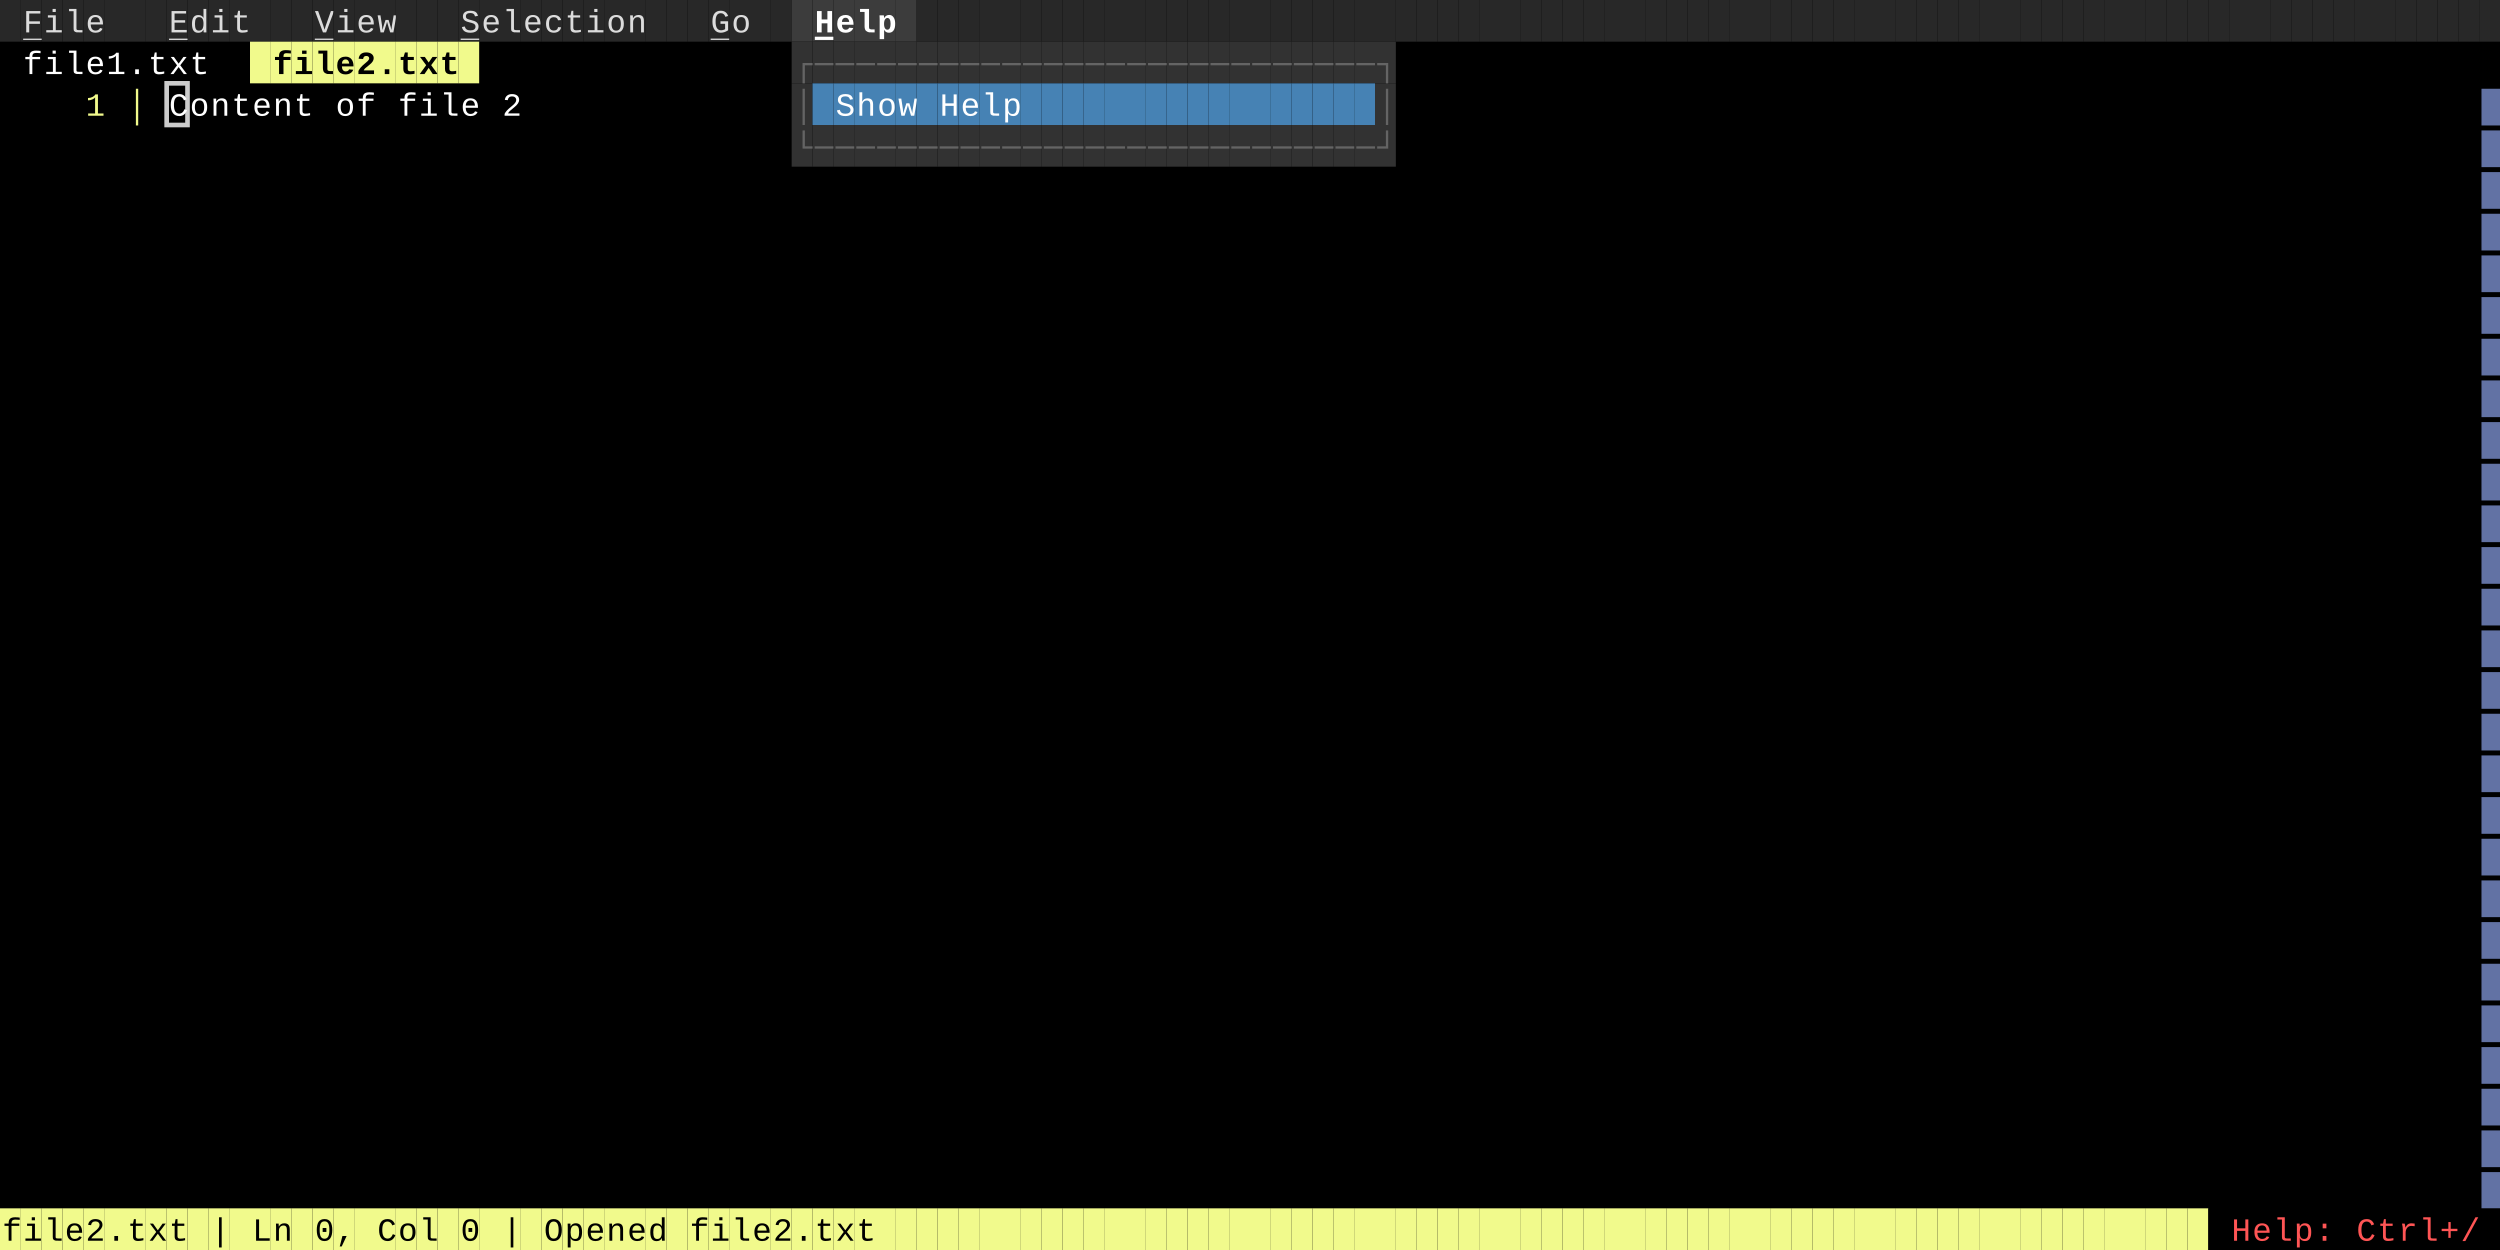
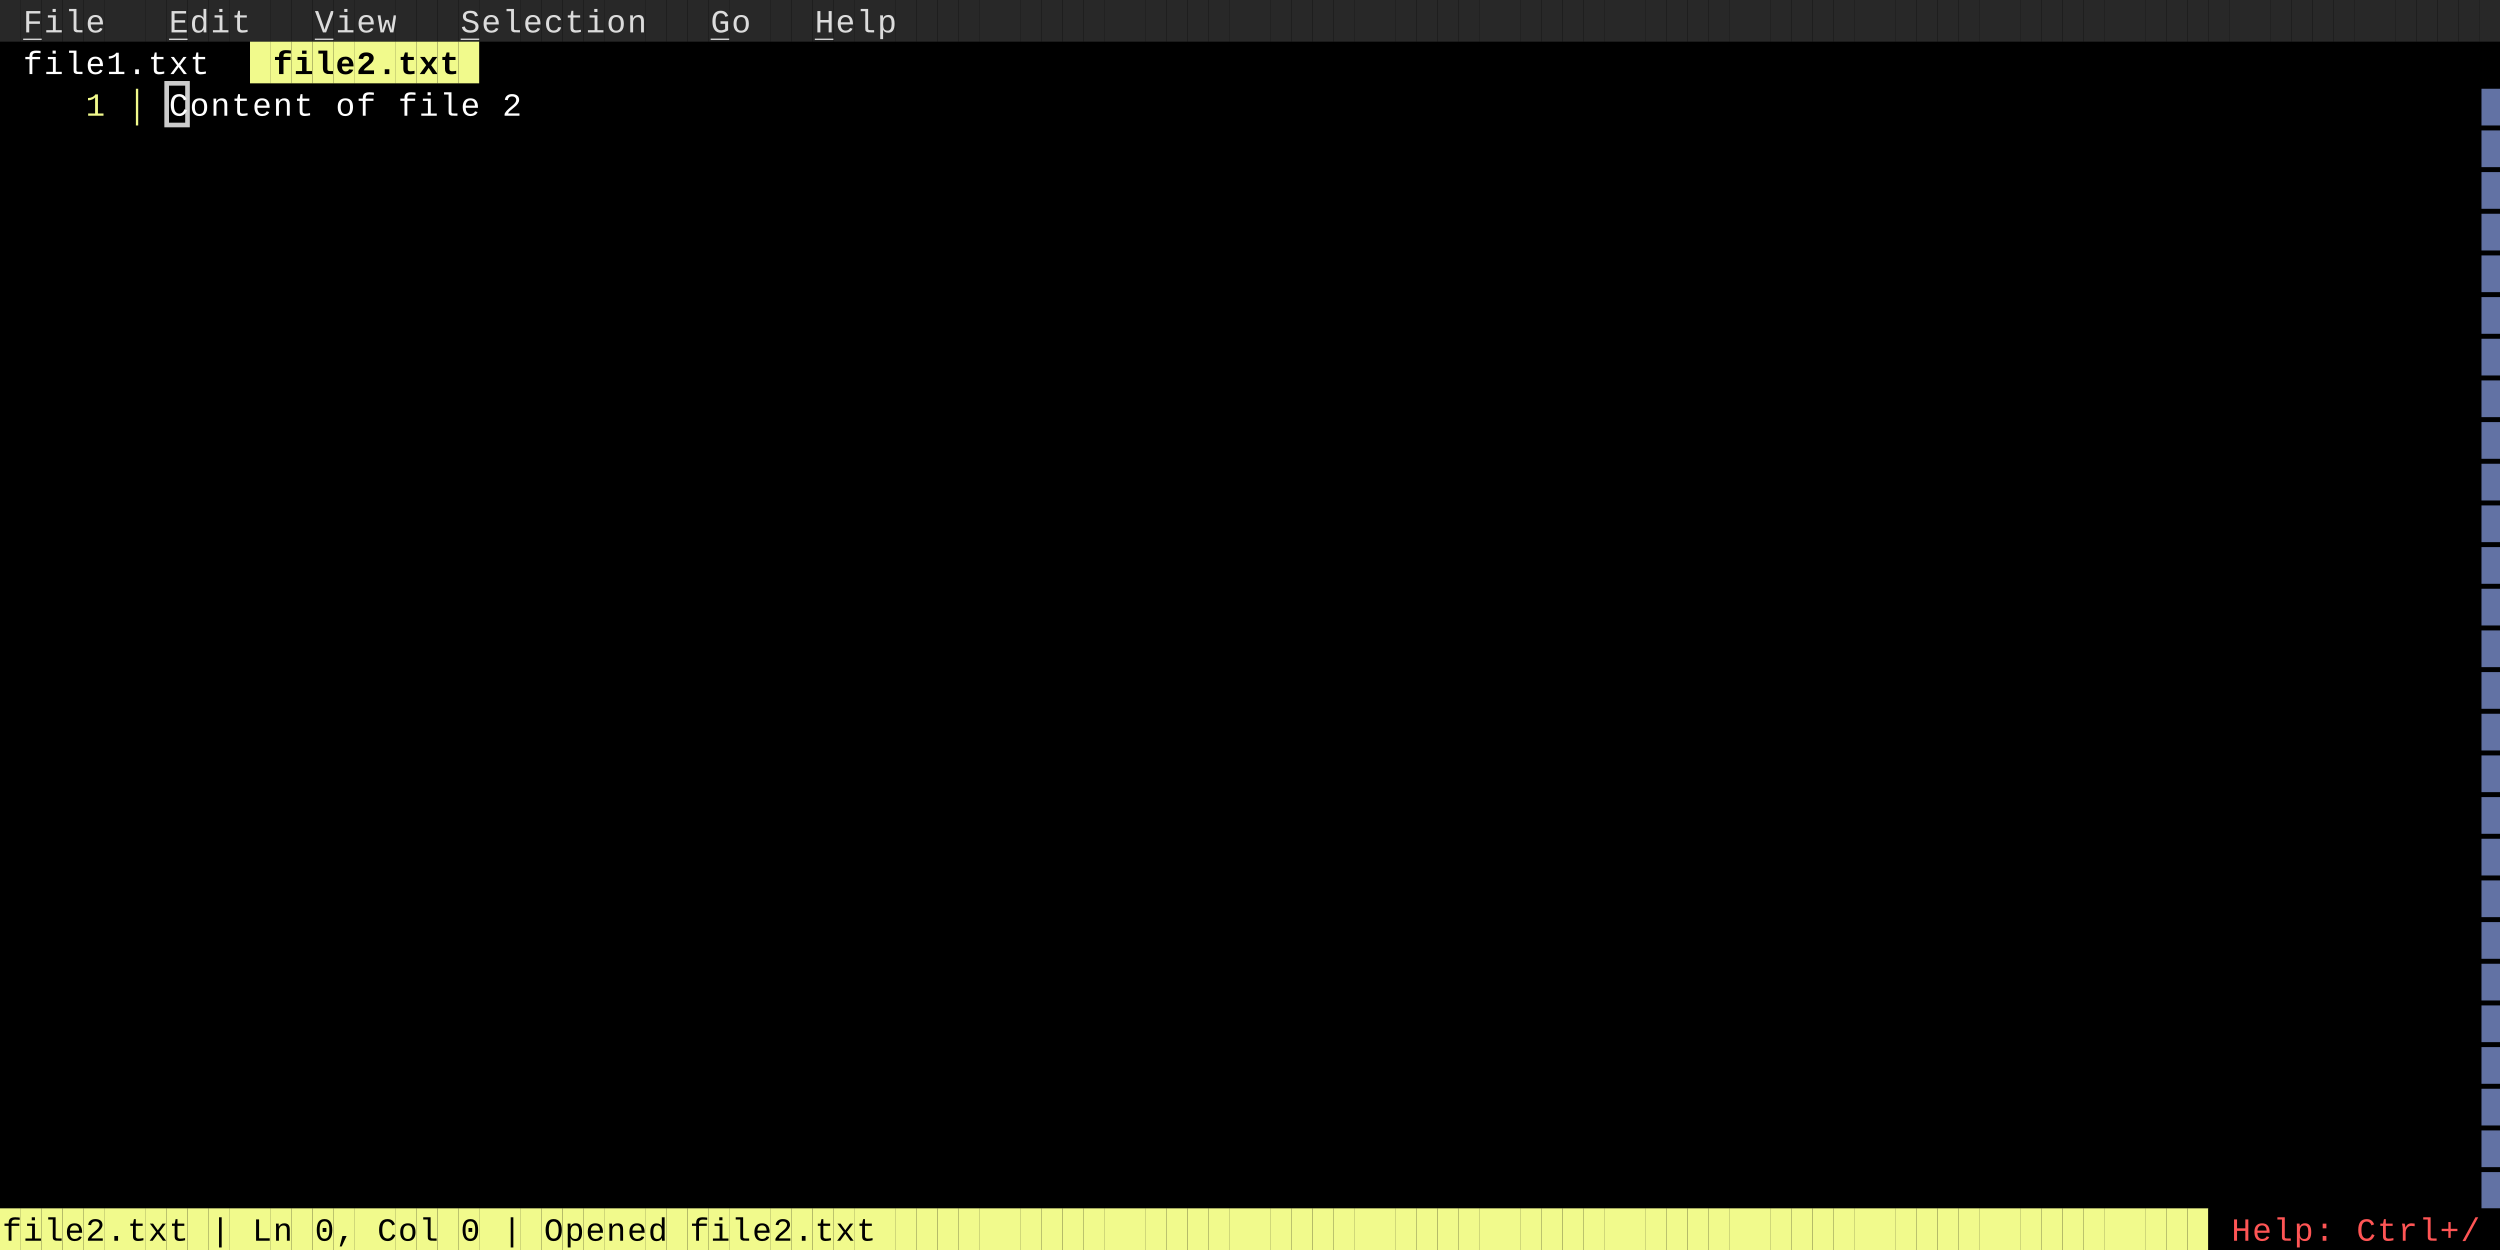
<svg xmlns="http://www.w3.org/2000/svg" width="1080" height="540" viewBox="0 0 1080 540">
  <style>
    .terminal { font-family: 'Courier New', 'Consolas', monospace; font-size: 14px; white-space: pre; }
</style>
  <rect width="100%" height="100%" fill="#000000" />
  <rect x="0" y="0" width="9" height="18" fill="#282828" />
  <rect x="9" y="0" width="9" height="18" fill="#282828" />
  <text x="10" y="14" fill="#dcdcdc" class="terminal" style="text-decoration:underline;">F</text>
  <rect x="18" y="0" width="9" height="18" fill="#282828" />
  <text x="19" y="14" fill="#dcdcdc" class="terminal" style="">i</text>
  <rect x="27" y="0" width="9" height="18" fill="#282828" />
  <text x="28" y="14" fill="#dcdcdc" class="terminal" style="">l</text>
  <rect x="36" y="0" width="9" height="18" fill="#282828" />
  <text x="37" y="14" fill="#dcdcdc" class="terminal" style="">e</text>
  <rect x="45" y="0" width="9" height="18" fill="#282828" />
  <rect x="54" y="0" width="9" height="18" fill="#282828" />
  <rect x="63" y="0" width="9" height="18" fill="#282828" />
  <rect x="72" y="0" width="9" height="18" fill="#282828" />
  <text x="73" y="14" fill="#dcdcdc" class="terminal" style="text-decoration:underline;">E</text>
  <rect x="81" y="0" width="9" height="18" fill="#282828" />
  <text x="82" y="14" fill="#dcdcdc" class="terminal" style="">d</text>
  <rect x="90" y="0" width="9" height="18" fill="#282828" />
  <text x="91" y="14" fill="#dcdcdc" class="terminal" style="">i</text>
  <rect x="99" y="0" width="9" height="18" fill="#282828" />
  <text x="100" y="14" fill="#dcdcdc" class="terminal" style="">t</text>
  <rect x="108" y="0" width="9" height="18" fill="#282828" />
  <rect x="117" y="0" width="9" height="18" fill="#282828" />
  <rect x="126" y="0" width="9" height="18" fill="#282828" />
  <rect x="135" y="0" width="9" height="18" fill="#282828" />
  <text x="136" y="14" fill="#dcdcdc" class="terminal" style="text-decoration:underline;">V</text>
  <rect x="144" y="0" width="9" height="18" fill="#282828" />
  <text x="145" y="14" fill="#dcdcdc" class="terminal" style="">i</text>
  <rect x="153" y="0" width="9" height="18" fill="#282828" />
  <text x="154" y="14" fill="#dcdcdc" class="terminal" style="">e</text>
  <rect x="162" y="0" width="9" height="18" fill="#282828" />
  <text x="163" y="14" fill="#dcdcdc" class="terminal" style="">w</text>
  <rect x="171" y="0" width="9" height="18" fill="#282828" />
  <rect x="180" y="0" width="9" height="18" fill="#282828" />
  <rect x="189" y="0" width="9" height="18" fill="#282828" />
  <rect x="198" y="0" width="9" height="18" fill="#282828" />
  <text x="199" y="14" fill="#dcdcdc" class="terminal" style="text-decoration:underline;">S</text>
  <rect x="207" y="0" width="9" height="18" fill="#282828" />
  <text x="208" y="14" fill="#dcdcdc" class="terminal" style="">e</text>
  <rect x="216" y="0" width="9" height="18" fill="#282828" />
  <text x="217" y="14" fill="#dcdcdc" class="terminal" style="">l</text>
  <rect x="225" y="0" width="9" height="18" fill="#282828" />
  <text x="226" y="14" fill="#dcdcdc" class="terminal" style="">e</text>
  <rect x="234" y="0" width="9" height="18" fill="#282828" />
  <text x="235" y="14" fill="#dcdcdc" class="terminal" style="">c</text>
  <rect x="243" y="0" width="9" height="18" fill="#282828" />
  <text x="244" y="14" fill="#dcdcdc" class="terminal" style="">t</text>
  <rect x="252" y="0" width="9" height="18" fill="#282828" />
  <text x="253" y="14" fill="#dcdcdc" class="terminal" style="">i</text>
  <rect x="261" y="0" width="9" height="18" fill="#282828" />
  <text x="262" y="14" fill="#dcdcdc" class="terminal" style="">o</text>
  <rect x="270" y="0" width="9" height="18" fill="#282828" />
  <text x="271" y="14" fill="#dcdcdc" class="terminal" style="">n</text>
  <rect x="279" y="0" width="9" height="18" fill="#282828" />
  <rect x="288" y="0" width="9" height="18" fill="#282828" />
  <rect x="297" y="0" width="9" height="18" fill="#282828" />
  <rect x="306" y="0" width="9" height="18" fill="#282828" />
  <text x="307" y="14" fill="#dcdcdc" class="terminal" style="text-decoration:underline;">G</text>
  <rect x="315" y="0" width="9" height="18" fill="#282828" />
  <text x="316" y="14" fill="#dcdcdc" class="terminal" style="">o</text>
  <rect x="324" y="0" width="9" height="18" fill="#282828" />
  <rect x="333" y="0" width="9" height="18" fill="#282828" />
-   <rect x="342" y="0" width="9" height="18" fill="#3c3c3c" />
-   <rect x="351" y="0" width="9" height="18" fill="#3c3c3c" />
-   <text x="352" y="14" fill="#ffffff" class="terminal" style="font-weight:bold;text-decoration:underline;">H</text>
-   <rect x="360" y="0" width="9" height="18" fill="#3c3c3c" />
-   <text x="361" y="14" fill="#ffffff" class="terminal" style="font-weight:bold;">e</text>
-   <rect x="369" y="0" width="9" height="18" fill="#3c3c3c" />
-   <text x="370" y="14" fill="#ffffff" class="terminal" style="font-weight:bold;">l</text>
-   <rect x="378" y="0" width="9" height="18" fill="#3c3c3c" />
-   <text x="379" y="14" fill="#ffffff" class="terminal" style="font-weight:bold;">p</text>
-   <rect x="387" y="0" width="9" height="18" fill="#3c3c3c" />
+   <rect x="342" y="0" width="9" height="18" fill="#282828" />
+   <rect x="351" y="0" width="9" height="18" fill="#282828" />
+   <text x="352" y="14" fill="#dcdcdc" class="terminal" style="text-decoration:underline;">H</text>
+   <rect x="360" y="0" width="9" height="18" fill="#282828" />
+   <text x="361" y="14" fill="#dcdcdc" class="terminal" style="">e</text>
+   <rect x="369" y="0" width="9" height="18" fill="#282828" />
+   <text x="370" y="14" fill="#dcdcdc" class="terminal" style="">l</text>
+   <rect x="378" y="0" width="9" height="18" fill="#282828" />
+   <text x="379" y="14" fill="#dcdcdc" class="terminal" style="">p</text>
+   <rect x="387" y="0" width="9" height="18" fill="#282828" />
  <rect x="396" y="0" width="9" height="18" fill="#282828" />
  <rect x="405" y="0" width="9" height="18" fill="#282828" />
  <rect x="414" y="0" width="9" height="18" fill="#282828" />
  <rect x="423" y="0" width="9" height="18" fill="#282828" />
  <rect x="432" y="0" width="9" height="18" fill="#282828" />
  <rect x="441" y="0" width="9" height="18" fill="#282828" />
  <rect x="450" y="0" width="9" height="18" fill="#282828" />
  <rect x="459" y="0" width="9" height="18" fill="#282828" />
  <rect x="468" y="0" width="9" height="18" fill="#282828" />
  <rect x="477" y="0" width="9" height="18" fill="#282828" />
  <rect x="486" y="0" width="9" height="18" fill="#282828" />
  <rect x="495" y="0" width="9" height="18" fill="#282828" />
  <rect x="504" y="0" width="9" height="18" fill="#282828" />
  <rect x="513" y="0" width="9" height="18" fill="#282828" />
  <rect x="522" y="0" width="9" height="18" fill="#282828" />
  <rect x="531" y="0" width="9" height="18" fill="#282828" />
  <rect x="540" y="0" width="9" height="18" fill="#282828" />
  <rect x="549" y="0" width="9" height="18" fill="#282828" />
  <rect x="558" y="0" width="9" height="18" fill="#282828" />
  <rect x="567" y="0" width="9" height="18" fill="#282828" />
  <rect x="576" y="0" width="9" height="18" fill="#282828" />
  <rect x="585" y="0" width="9" height="18" fill="#282828" />
  <rect x="594" y="0" width="9" height="18" fill="#282828" />
  <rect x="603" y="0" width="9" height="18" fill="#282828" />
  <rect x="612" y="0" width="9" height="18" fill="#282828" />
  <rect x="621" y="0" width="9" height="18" fill="#282828" />
  <rect x="630" y="0" width="9" height="18" fill="#282828" />
  <rect x="639" y="0" width="9" height="18" fill="#282828" />
  <rect x="648" y="0" width="9" height="18" fill="#282828" />
  <rect x="657" y="0" width="9" height="18" fill="#282828" />
  <rect x="666" y="0" width="9" height="18" fill="#282828" />
  <rect x="675" y="0" width="9" height="18" fill="#282828" />
  <rect x="684" y="0" width="9" height="18" fill="#282828" />
  <rect x="693" y="0" width="9" height="18" fill="#282828" />
  <rect x="702" y="0" width="9" height="18" fill="#282828" />
  <rect x="711" y="0" width="9" height="18" fill="#282828" />
  <rect x="720" y="0" width="9" height="18" fill="#282828" />
  <rect x="729" y="0" width="9" height="18" fill="#282828" />
  <rect x="738" y="0" width="9" height="18" fill="#282828" />
  <rect x="747" y="0" width="9" height="18" fill="#282828" />
  <rect x="756" y="0" width="9" height="18" fill="#282828" />
  <rect x="765" y="0" width="9" height="18" fill="#282828" />
  <rect x="774" y="0" width="9" height="18" fill="#282828" />
  <rect x="783" y="0" width="9" height="18" fill="#282828" />
  <rect x="792" y="0" width="9" height="18" fill="#282828" />
  <rect x="801" y="0" width="9" height="18" fill="#282828" />
  <rect x="810" y="0" width="9" height="18" fill="#282828" />
  <rect x="819" y="0" width="9" height="18" fill="#282828" />
  <rect x="828" y="0" width="9" height="18" fill="#282828" />
  <rect x="837" y="0" width="9" height="18" fill="#282828" />
  <rect x="846" y="0" width="9" height="18" fill="#282828" />
  <rect x="855" y="0" width="9" height="18" fill="#282828" />
  <rect x="864" y="0" width="9" height="18" fill="#282828" />
  <rect x="873" y="0" width="9" height="18" fill="#282828" />
  <rect x="882" y="0" width="9" height="18" fill="#282828" />
  <rect x="891" y="0" width="9" height="18" fill="#282828" />
  <rect x="900" y="0" width="9" height="18" fill="#282828" />
  <rect x="909" y="0" width="9" height="18" fill="#282828" />
  <rect x="918" y="0" width="9" height="18" fill="#282828" />
  <rect x="927" y="0" width="9" height="18" fill="#282828" />
  <rect x="936" y="0" width="9" height="18" fill="#282828" />
  <rect x="945" y="0" width="9" height="18" fill="#282828" />
  <rect x="954" y="0" width="9" height="18" fill="#282828" />
  <rect x="963" y="0" width="9" height="18" fill="#282828" />
  <rect x="972" y="0" width="9" height="18" fill="#282828" />
  <rect x="981" y="0" width="9" height="18" fill="#282828" />
  <rect x="990" y="0" width="9" height="18" fill="#282828" />
  <rect x="999" y="0" width="9" height="18" fill="#282828" />
  <rect x="1008" y="0" width="9" height="18" fill="#282828" />
  <rect x="1017" y="0" width="9" height="18" fill="#282828" />
  <rect x="1026" y="0" width="9" height="18" fill="#282828" />
  <rect x="1035" y="0" width="9" height="18" fill="#282828" />
  <rect x="1044" y="0" width="9" height="18" fill="#282828" />
  <rect x="1053" y="0" width="9" height="18" fill="#282828" />
  <rect x="1062" y="0" width="9" height="18" fill="#282828" />
  <rect x="1071" y="0" width="9" height="18" fill="#282828" />
  <text x="10" y="32" fill="#ffffff" class="terminal" style="">f</text>
  <text x="19" y="32" fill="#ffffff" class="terminal" style="">i</text>
  <text x="28" y="32" fill="#ffffff" class="terminal" style="">l</text>
  <text x="37" y="32" fill="#ffffff" class="terminal" style="">e</text>
  <text x="46" y="32" fill="#ffffff" class="terminal" style="">1</text>
  <text x="55" y="32" fill="#ffffff" class="terminal" style="">.</text>
  <text x="64" y="32" fill="#ffffff" class="terminal" style="">t</text>
  <text x="73" y="32" fill="#ffffff" class="terminal" style="">x</text>
  <text x="82" y="32" fill="#ffffff" class="terminal" style="">t</text>
  <rect x="108" y="18" width="9" height="18" fill="#f1fa8c" />
  <rect x="117" y="18" width="9" height="18" fill="#f1fa8c" />
  <text x="118" y="32" fill="#000000" class="terminal" style="font-weight:bold;">f</text>
  <rect x="126" y="18" width="9" height="18" fill="#f1fa8c" />
  <text x="127" y="32" fill="#000000" class="terminal" style="font-weight:bold;">i</text>
  <rect x="135" y="18" width="9" height="18" fill="#f1fa8c" />
  <text x="136" y="32" fill="#000000" class="terminal" style="font-weight:bold;">l</text>
  <rect x="144" y="18" width="9" height="18" fill="#f1fa8c" />
  <text x="145" y="32" fill="#000000" class="terminal" style="font-weight:bold;">e</text>
  <rect x="153" y="18" width="9" height="18" fill="#f1fa8c" />
  <text x="154" y="32" fill="#000000" class="terminal" style="font-weight:bold;">2</text>
  <rect x="162" y="18" width="9" height="18" fill="#f1fa8c" />
  <text x="163" y="32" fill="#000000" class="terminal" style="font-weight:bold;">.</text>
  <rect x="171" y="18" width="9" height="18" fill="#f1fa8c" />
  <text x="172" y="32" fill="#000000" class="terminal" style="font-weight:bold;">t</text>
  <rect x="180" y="18" width="9" height="18" fill="#f1fa8c" />
  <text x="181" y="32" fill="#000000" class="terminal" style="font-weight:bold;">x</text>
  <rect x="189" y="18" width="9" height="18" fill="#f1fa8c" />
  <text x="190" y="32" fill="#000000" class="terminal" style="font-weight:bold;">t</text>
  <rect x="198" y="18" width="9" height="18" fill="#f1fa8c" />
-   <rect x="342" y="18" width="9" height="18" fill="#323232" />
-   <text x="343" y="32" fill="#646464" class="terminal" style="">┌</text>
-   <rect x="351" y="18" width="9" height="18" fill="#323232" />
-   <text x="352" y="32" fill="#646464" class="terminal" style="">─</text>
-   <rect x="360" y="18" width="9" height="18" fill="#323232" />
-   <text x="361" y="32" fill="#646464" class="terminal" style="">─</text>
-   <rect x="369" y="18" width="9" height="18" fill="#323232" />
-   <text x="370" y="32" fill="#646464" class="terminal" style="">─</text>
-   <rect x="378" y="18" width="9" height="18" fill="#323232" />
-   <text x="379" y="32" fill="#646464" class="terminal" style="">─</text>
-   <rect x="387" y="18" width="9" height="18" fill="#323232" />
-   <text x="388" y="32" fill="#646464" class="terminal" style="">─</text>
-   <rect x="396" y="18" width="9" height="18" fill="#323232" />
-   <text x="397" y="32" fill="#646464" class="terminal" style="">─</text>
-   <rect x="405" y="18" width="9" height="18" fill="#323232" />
-   <text x="406" y="32" fill="#646464" class="terminal" style="">─</text>
-   <rect x="414" y="18" width="9" height="18" fill="#323232" />
-   <text x="415" y="32" fill="#646464" class="terminal" style="">─</text>
-   <rect x="423" y="18" width="9" height="18" fill="#323232" />
-   <text x="424" y="32" fill="#646464" class="terminal" style="">─</text>
-   <rect x="432" y="18" width="9" height="18" fill="#323232" />
-   <text x="433" y="32" fill="#646464" class="terminal" style="">─</text>
-   <rect x="441" y="18" width="9" height="18" fill="#323232" />
-   <text x="442" y="32" fill="#646464" class="terminal" style="">─</text>
-   <rect x="450" y="18" width="9" height="18" fill="#323232" />
-   <text x="451" y="32" fill="#646464" class="terminal" style="">─</text>
-   <rect x="459" y="18" width="9" height="18" fill="#323232" />
-   <text x="460" y="32" fill="#646464" class="terminal" style="">─</text>
-   <rect x="468" y="18" width="9" height="18" fill="#323232" />
-   <text x="469" y="32" fill="#646464" class="terminal" style="">─</text>
-   <rect x="477" y="18" width="9" height="18" fill="#323232" />
-   <text x="478" y="32" fill="#646464" class="terminal" style="">─</text>
-   <rect x="486" y="18" width="9" height="18" fill="#323232" />
-   <text x="487" y="32" fill="#646464" class="terminal" style="">─</text>
-   <rect x="495" y="18" width="9" height="18" fill="#323232" />
-   <text x="496" y="32" fill="#646464" class="terminal" style="">─</text>
-   <rect x="504" y="18" width="9" height="18" fill="#323232" />
-   <text x="505" y="32" fill="#646464" class="terminal" style="">─</text>
-   <rect x="513" y="18" width="9" height="18" fill="#323232" />
-   <text x="514" y="32" fill="#646464" class="terminal" style="">─</text>
-   <rect x="522" y="18" width="9" height="18" fill="#323232" />
-   <text x="523" y="32" fill="#646464" class="terminal" style="">─</text>
-   <rect x="531" y="18" width="9" height="18" fill="#323232" />
-   <text x="532" y="32" fill="#646464" class="terminal" style="">─</text>
-   <rect x="540" y="18" width="9" height="18" fill="#323232" />
-   <text x="541" y="32" fill="#646464" class="terminal" style="">─</text>
-   <rect x="549" y="18" width="9" height="18" fill="#323232" />
-   <text x="550" y="32" fill="#646464" class="terminal" style="">─</text>
-   <rect x="558" y="18" width="9" height="18" fill="#323232" />
-   <text x="559" y="32" fill="#646464" class="terminal" style="">─</text>
-   <rect x="567" y="18" width="9" height="18" fill="#323232" />
-   <text x="568" y="32" fill="#646464" class="terminal" style="">─</text>
-   <rect x="576" y="18" width="9" height="18" fill="#323232" />
-   <text x="577" y="32" fill="#646464" class="terminal" style="">─</text>
-   <rect x="585" y="18" width="9" height="18" fill="#323232" />
-   <text x="586" y="32" fill="#646464" class="terminal" style="">─</text>
-   <rect x="594" y="18" width="9" height="18" fill="#323232" />
-   <text x="595" y="32" fill="#646464" class="terminal" style="">┐</text>
  <text x="37" y="50" fill="#f1fa8c" class="terminal" style="">1</text>
  <text x="55" y="50" fill="#f1fa8c" class="terminal" style="">│</text>
  <text x="73" y="50" fill="#ffffff" class="terminal" style="">C</text>
  <text x="82" y="50" fill="#ffffff" class="terminal" style="">o</text>
  <text x="91" y="50" fill="#ffffff" class="terminal" style="">n</text>
  <text x="100" y="50" fill="#ffffff" class="terminal" style="">t</text>
  <text x="109" y="50" fill="#ffffff" class="terminal" style="">e</text>
  <text x="118" y="50" fill="#ffffff" class="terminal" style="">n</text>
  <text x="127" y="50" fill="#ffffff" class="terminal" style="">t</text>
  <text x="145" y="50" fill="#ffffff" class="terminal" style="">o</text>
  <text x="154" y="50" fill="#ffffff" class="terminal" style="">f</text>
  <text x="172" y="50" fill="#ffffff" class="terminal" style="">f</text>
  <text x="181" y="50" fill="#ffffff" class="terminal" style="">i</text>
  <text x="190" y="50" fill="#ffffff" class="terminal" style="">l</text>
  <text x="199" y="50" fill="#ffffff" class="terminal" style="">e</text>
  <text x="217" y="50" fill="#ffffff" class="terminal" style="">2</text>
-   <rect x="342" y="36" width="9" height="18" fill="#323232" />
-   <text x="343" y="50" fill="#646464" class="terminal" style="">│</text>
-   <rect x="351" y="36" width="9" height="18" fill="#4682b4" />
-   <rect x="360" y="36" width="9" height="18" fill="#4682b4" />
-   <text x="361" y="50" fill="#ffffff" class="terminal" style="">S</text>
-   <rect x="369" y="36" width="9" height="18" fill="#4682b4" />
-   <text x="370" y="50" fill="#ffffff" class="terminal" style="">h</text>
-   <rect x="378" y="36" width="9" height="18" fill="#4682b4" />
-   <text x="379" y="50" fill="#ffffff" class="terminal" style="">o</text>
-   <rect x="387" y="36" width="9" height="18" fill="#4682b4" />
-   <text x="388" y="50" fill="#ffffff" class="terminal" style="">w</text>
-   <rect x="396" y="36" width="9" height="18" fill="#4682b4" />
-   <rect x="405" y="36" width="9" height="18" fill="#4682b4" />
-   <text x="406" y="50" fill="#ffffff" class="terminal" style="">H</text>
-   <rect x="414" y="36" width="9" height="18" fill="#4682b4" />
-   <text x="415" y="50" fill="#ffffff" class="terminal" style="">e</text>
-   <rect x="423" y="36" width="9" height="18" fill="#4682b4" />
-   <text x="424" y="50" fill="#ffffff" class="terminal" style="">l</text>
-   <rect x="432" y="36" width="9" height="18" fill="#4682b4" />
-   <text x="433" y="50" fill="#ffffff" class="terminal" style="">p</text>
-   <rect x="441" y="36" width="9" height="18" fill="#4682b4" />
-   <rect x="450" y="36" width="9" height="18" fill="#4682b4" />
-   <rect x="459" y="36" width="9" height="18" fill="#4682b4" />
-   <rect x="468" y="36" width="9" height="18" fill="#4682b4" />
-   <rect x="477" y="36" width="9" height="18" fill="#4682b4" />
-   <rect x="486" y="36" width="9" height="18" fill="#4682b4" />
-   <rect x="495" y="36" width="9" height="18" fill="#4682b4" />
-   <rect x="504" y="36" width="9" height="18" fill="#4682b4" />
-   <rect x="513" y="36" width="9" height="18" fill="#4682b4" />
-   <rect x="522" y="36" width="9" height="18" fill="#4682b4" />
-   <rect x="531" y="36" width="9" height="18" fill="#4682b4" />
-   <rect x="540" y="36" width="9" height="18" fill="#4682b4" />
-   <rect x="549" y="36" width="9" height="18" fill="#4682b4" />
-   <rect x="558" y="36" width="9" height="18" fill="#4682b4" />
-   <rect x="567" y="36" width="9" height="18" fill="#4682b4" />
-   <rect x="576" y="36" width="9" height="18" fill="#4682b4" />
-   <rect x="585" y="36" width="9" height="18" fill="#4682b4" />
-   <rect x="594" y="36" width="9" height="18" fill="#323232" />
-   <text x="595" y="50" fill="#646464" class="terminal" style="">│</text>
  <text x="1072" y="50" fill="#6272a4" class="terminal" style="">█</text>
-   <rect x="342" y="54" width="9" height="18" fill="#323232" />
-   <text x="343" y="68" fill="#646464" class="terminal" style="">└</text>
-   <rect x="351" y="54" width="9" height="18" fill="#323232" />
-   <text x="352" y="68" fill="#646464" class="terminal" style="">─</text>
-   <rect x="360" y="54" width="9" height="18" fill="#323232" />
-   <text x="361" y="68" fill="#646464" class="terminal" style="">─</text>
-   <rect x="369" y="54" width="9" height="18" fill="#323232" />
-   <text x="370" y="68" fill="#646464" class="terminal" style="">─</text>
-   <rect x="378" y="54" width="9" height="18" fill="#323232" />
-   <text x="379" y="68" fill="#646464" class="terminal" style="">─</text>
-   <rect x="387" y="54" width="9" height="18" fill="#323232" />
-   <text x="388" y="68" fill="#646464" class="terminal" style="">─</text>
-   <rect x="396" y="54" width="9" height="18" fill="#323232" />
-   <text x="397" y="68" fill="#646464" class="terminal" style="">─</text>
-   <rect x="405" y="54" width="9" height="18" fill="#323232" />
-   <text x="406" y="68" fill="#646464" class="terminal" style="">─</text>
-   <rect x="414" y="54" width="9" height="18" fill="#323232" />
-   <text x="415" y="68" fill="#646464" class="terminal" style="">─</text>
-   <rect x="423" y="54" width="9" height="18" fill="#323232" />
-   <text x="424" y="68" fill="#646464" class="terminal" style="">─</text>
-   <rect x="432" y="54" width="9" height="18" fill="#323232" />
-   <text x="433" y="68" fill="#646464" class="terminal" style="">─</text>
-   <rect x="441" y="54" width="9" height="18" fill="#323232" />
-   <text x="442" y="68" fill="#646464" class="terminal" style="">─</text>
-   <rect x="450" y="54" width="9" height="18" fill="#323232" />
-   <text x="451" y="68" fill="#646464" class="terminal" style="">─</text>
-   <rect x="459" y="54" width="9" height="18" fill="#323232" />
-   <text x="460" y="68" fill="#646464" class="terminal" style="">─</text>
-   <rect x="468" y="54" width="9" height="18" fill="#323232" />
-   <text x="469" y="68" fill="#646464" class="terminal" style="">─</text>
-   <rect x="477" y="54" width="9" height="18" fill="#323232" />
-   <text x="478" y="68" fill="#646464" class="terminal" style="">─</text>
-   <rect x="486" y="54" width="9" height="18" fill="#323232" />
-   <text x="487" y="68" fill="#646464" class="terminal" style="">─</text>
-   <rect x="495" y="54" width="9" height="18" fill="#323232" />
-   <text x="496" y="68" fill="#646464" class="terminal" style="">─</text>
-   <rect x="504" y="54" width="9" height="18" fill="#323232" />
-   <text x="505" y="68" fill="#646464" class="terminal" style="">─</text>
-   <rect x="513" y="54" width="9" height="18" fill="#323232" />
-   <text x="514" y="68" fill="#646464" class="terminal" style="">─</text>
-   <rect x="522" y="54" width="9" height="18" fill="#323232" />
-   <text x="523" y="68" fill="#646464" class="terminal" style="">─</text>
-   <rect x="531" y="54" width="9" height="18" fill="#323232" />
-   <text x="532" y="68" fill="#646464" class="terminal" style="">─</text>
-   <rect x="540" y="54" width="9" height="18" fill="#323232" />
-   <text x="541" y="68" fill="#646464" class="terminal" style="">─</text>
-   <rect x="549" y="54" width="9" height="18" fill="#323232" />
-   <text x="550" y="68" fill="#646464" class="terminal" style="">─</text>
-   <rect x="558" y="54" width="9" height="18" fill="#323232" />
-   <text x="559" y="68" fill="#646464" class="terminal" style="">─</text>
-   <rect x="567" y="54" width="9" height="18" fill="#323232" />
-   <text x="568" y="68" fill="#646464" class="terminal" style="">─</text>
-   <rect x="576" y="54" width="9" height="18" fill="#323232" />
-   <text x="577" y="68" fill="#646464" class="terminal" style="">─</text>
-   <rect x="585" y="54" width="9" height="18" fill="#323232" />
-   <text x="586" y="68" fill="#646464" class="terminal" style="">─</text>
-   <rect x="594" y="54" width="9" height="18" fill="#323232" />
-   <text x="595" y="68" fill="#646464" class="terminal" style="">┘</text>
  <text x="1072" y="68" fill="#6272a4" class="terminal" style="">█</text>
  <text x="1072" y="86" fill="#6272a4" class="terminal" style="">█</text>
  <text x="1072" y="104" fill="#6272a4" class="terminal" style="">█</text>
  <text x="1072" y="122" fill="#6272a4" class="terminal" style="">█</text>
  <text x="1072" y="140" fill="#6272a4" class="terminal" style="">█</text>
  <text x="1072" y="158" fill="#6272a4" class="terminal" style="">█</text>
  <text x="1072" y="176" fill="#6272a4" class="terminal" style="">█</text>
  <text x="1072" y="194" fill="#6272a4" class="terminal" style="">█</text>
  <text x="1072" y="212" fill="#6272a4" class="terminal" style="">█</text>
  <text x="1072" y="230" fill="#6272a4" class="terminal" style="">█</text>
  <text x="1072" y="248" fill="#6272a4" class="terminal" style="">█</text>
  <text x="1072" y="266" fill="#6272a4" class="terminal" style="">█</text>
  <text x="1072" y="284" fill="#6272a4" class="terminal" style="">█</text>
  <text x="1072" y="302" fill="#6272a4" class="terminal" style="">█</text>
  <text x="1072" y="320" fill="#6272a4" class="terminal" style="">█</text>
  <text x="1072" y="338" fill="#6272a4" class="terminal" style="">█</text>
  <text x="1072" y="356" fill="#6272a4" class="terminal" style="">█</text>
  <text x="1072" y="374" fill="#6272a4" class="terminal" style="">█</text>
  <text x="1072" y="392" fill="#6272a4" class="terminal" style="">█</text>
  <text x="1072" y="410" fill="#6272a4" class="terminal" style="">█</text>
  <text x="1072" y="428" fill="#6272a4" class="terminal" style="">█</text>
  <text x="1072" y="446" fill="#6272a4" class="terminal" style="">█</text>
  <text x="1072" y="464" fill="#6272a4" class="terminal" style="">█</text>
  <text x="1072" y="482" fill="#6272a4" class="terminal" style="">█</text>
  <text x="1072" y="500" fill="#6272a4" class="terminal" style="">█</text>
  <text x="1072" y="518" fill="#6272a4" class="terminal" style="">█</text>
  <rect x="0" y="522" width="9" height="18" fill="#f1fa8c" />
  <text x="1" y="536" fill="#000000" class="terminal" style="">f</text>
  <rect x="9" y="522" width="9" height="18" fill="#f1fa8c" />
  <text x="10" y="536" fill="#000000" class="terminal" style="">i</text>
  <rect x="18" y="522" width="9" height="18" fill="#f1fa8c" />
  <text x="19" y="536" fill="#000000" class="terminal" style="">l</text>
  <rect x="27" y="522" width="9" height="18" fill="#f1fa8c" />
  <text x="28" y="536" fill="#000000" class="terminal" style="">e</text>
  <rect x="36" y="522" width="9" height="18" fill="#f1fa8c" />
  <text x="37" y="536" fill="#000000" class="terminal" style="">2</text>
  <rect x="45" y="522" width="9" height="18" fill="#f1fa8c" />
  <text x="46" y="536" fill="#000000" class="terminal" style="">.</text>
  <rect x="54" y="522" width="9" height="18" fill="#f1fa8c" />
  <text x="55" y="536" fill="#000000" class="terminal" style="">t</text>
  <rect x="63" y="522" width="9" height="18" fill="#f1fa8c" />
  <text x="64" y="536" fill="#000000" class="terminal" style="">x</text>
  <rect x="72" y="522" width="9" height="18" fill="#f1fa8c" />
  <text x="73" y="536" fill="#000000" class="terminal" style="">t</text>
  <rect x="81" y="522" width="9" height="18" fill="#f1fa8c" />
  <rect x="90" y="522" width="9" height="18" fill="#f1fa8c" />
  <text x="91" y="536" fill="#000000" class="terminal" style="">|</text>
  <rect x="99" y="522" width="9" height="18" fill="#f1fa8c" />
  <rect x="108" y="522" width="9" height="18" fill="#f1fa8c" />
  <text x="109" y="536" fill="#000000" class="terminal" style="">L</text>
  <rect x="117" y="522" width="9" height="18" fill="#f1fa8c" />
  <text x="118" y="536" fill="#000000" class="terminal" style="">n</text>
  <rect x="126" y="522" width="9" height="18" fill="#f1fa8c" />
  <rect x="135" y="522" width="9" height="18" fill="#f1fa8c" />
  <text x="136" y="536" fill="#000000" class="terminal" style="">0</text>
  <rect x="144" y="522" width="9" height="18" fill="#f1fa8c" />
  <text x="145" y="536" fill="#000000" class="terminal" style="">,</text>
  <rect x="153" y="522" width="9" height="18" fill="#f1fa8c" />
  <rect x="162" y="522" width="9" height="18" fill="#f1fa8c" />
  <text x="163" y="536" fill="#000000" class="terminal" style="">C</text>
  <rect x="171" y="522" width="9" height="18" fill="#f1fa8c" />
  <text x="172" y="536" fill="#000000" class="terminal" style="">o</text>
  <rect x="180" y="522" width="9" height="18" fill="#f1fa8c" />
  <text x="181" y="536" fill="#000000" class="terminal" style="">l</text>
  <rect x="189" y="522" width="9" height="18" fill="#f1fa8c" />
  <rect x="198" y="522" width="9" height="18" fill="#f1fa8c" />
  <text x="199" y="536" fill="#000000" class="terminal" style="">0</text>
  <rect x="207" y="522" width="9" height="18" fill="#f1fa8c" />
  <rect x="216" y="522" width="9" height="18" fill="#f1fa8c" />
  <text x="217" y="536" fill="#000000" class="terminal" style="">|</text>
  <rect x="225" y="522" width="9" height="18" fill="#f1fa8c" />
  <rect x="234" y="522" width="9" height="18" fill="#f1fa8c" />
  <text x="235" y="536" fill="#000000" class="terminal" style="">O</text>
  <rect x="243" y="522" width="9" height="18" fill="#f1fa8c" />
  <text x="244" y="536" fill="#000000" class="terminal" style="">p</text>
  <rect x="252" y="522" width="9" height="18" fill="#f1fa8c" />
  <text x="253" y="536" fill="#000000" class="terminal" style="">e</text>
  <rect x="261" y="522" width="9" height="18" fill="#f1fa8c" />
  <text x="262" y="536" fill="#000000" class="terminal" style="">n</text>
  <rect x="270" y="522" width="9" height="18" fill="#f1fa8c" />
  <text x="271" y="536" fill="#000000" class="terminal" style="">e</text>
  <rect x="279" y="522" width="9" height="18" fill="#f1fa8c" />
  <text x="280" y="536" fill="#000000" class="terminal" style="">d</text>
  <rect x="288" y="522" width="9" height="18" fill="#f1fa8c" />
  <rect x="297" y="522" width="9" height="18" fill="#f1fa8c" />
  <text x="298" y="536" fill="#000000" class="terminal" style="">f</text>
  <rect x="306" y="522" width="9" height="18" fill="#f1fa8c" />
  <text x="307" y="536" fill="#000000" class="terminal" style="">i</text>
  <rect x="315" y="522" width="9" height="18" fill="#f1fa8c" />
  <text x="316" y="536" fill="#000000" class="terminal" style="">l</text>
  <rect x="324" y="522" width="9" height="18" fill="#f1fa8c" />
  <text x="325" y="536" fill="#000000" class="terminal" style="">e</text>
  <rect x="333" y="522" width="9" height="18" fill="#f1fa8c" />
  <text x="334" y="536" fill="#000000" class="terminal" style="">2</text>
  <rect x="342" y="522" width="9" height="18" fill="#f1fa8c" />
  <text x="343" y="536" fill="#000000" class="terminal" style="">.</text>
  <rect x="351" y="522" width="9" height="18" fill="#f1fa8c" />
  <text x="352" y="536" fill="#000000" class="terminal" style="">t</text>
  <rect x="360" y="522" width="9" height="18" fill="#f1fa8c" />
  <text x="361" y="536" fill="#000000" class="terminal" style="">x</text>
  <rect x="369" y="522" width="9" height="18" fill="#f1fa8c" />
  <text x="370" y="536" fill="#000000" class="terminal" style="">t</text>
  <rect x="378" y="522" width="9" height="18" fill="#f1fa8c" />
  <rect x="387" y="522" width="9" height="18" fill="#f1fa8c" />
  <rect x="396" y="522" width="9" height="18" fill="#f1fa8c" />
  <rect x="405" y="522" width="9" height="18" fill="#f1fa8c" />
  <rect x="414" y="522" width="9" height="18" fill="#f1fa8c" />
  <rect x="423" y="522" width="9" height="18" fill="#f1fa8c" />
  <rect x="432" y="522" width="9" height="18" fill="#f1fa8c" />
  <rect x="441" y="522" width="9" height="18" fill="#f1fa8c" />
  <rect x="450" y="522" width="9" height="18" fill="#f1fa8c" />
  <rect x="459" y="522" width="9" height="18" fill="#f1fa8c" />
  <rect x="468" y="522" width="9" height="18" fill="#f1fa8c" />
  <rect x="477" y="522" width="9" height="18" fill="#f1fa8c" />
  <rect x="486" y="522" width="9" height="18" fill="#f1fa8c" />
  <rect x="495" y="522" width="9" height="18" fill="#f1fa8c" />
  <rect x="504" y="522" width="9" height="18" fill="#f1fa8c" />
  <rect x="513" y="522" width="9" height="18" fill="#f1fa8c" />
  <rect x="522" y="522" width="9" height="18" fill="#f1fa8c" />
  <rect x="531" y="522" width="9" height="18" fill="#f1fa8c" />
  <rect x="540" y="522" width="9" height="18" fill="#f1fa8c" />
  <rect x="549" y="522" width="9" height="18" fill="#f1fa8c" />
  <rect x="558" y="522" width="9" height="18" fill="#f1fa8c" />
  <rect x="567" y="522" width="9" height="18" fill="#f1fa8c" />
  <rect x="576" y="522" width="9" height="18" fill="#f1fa8c" />
  <rect x="585" y="522" width="9" height="18" fill="#f1fa8c" />
  <rect x="594" y="522" width="9" height="18" fill="#f1fa8c" />
  <rect x="603" y="522" width="9" height="18" fill="#f1fa8c" />
  <rect x="612" y="522" width="9" height="18" fill="#f1fa8c" />
  <rect x="621" y="522" width="9" height="18" fill="#f1fa8c" />
  <rect x="630" y="522" width="9" height="18" fill="#f1fa8c" />
  <rect x="639" y="522" width="9" height="18" fill="#f1fa8c" />
  <rect x="648" y="522" width="9" height="18" fill="#f1fa8c" />
  <rect x="657" y="522" width="9" height="18" fill="#f1fa8c" />
  <rect x="666" y="522" width="9" height="18" fill="#f1fa8c" />
  <rect x="675" y="522" width="9" height="18" fill="#f1fa8c" />
  <rect x="684" y="522" width="9" height="18" fill="#f1fa8c" />
  <rect x="693" y="522" width="9" height="18" fill="#f1fa8c" />
  <rect x="702" y="522" width="9" height="18" fill="#f1fa8c" />
  <rect x="711" y="522" width="9" height="18" fill="#f1fa8c" />
  <rect x="720" y="522" width="9" height="18" fill="#f1fa8c" />
  <rect x="729" y="522" width="9" height="18" fill="#f1fa8c" />
  <rect x="738" y="522" width="9" height="18" fill="#f1fa8c" />
  <rect x="747" y="522" width="9" height="18" fill="#f1fa8c" />
  <rect x="756" y="522" width="9" height="18" fill="#f1fa8c" />
  <rect x="765" y="522" width="9" height="18" fill="#f1fa8c" />
  <rect x="774" y="522" width="9" height="18" fill="#f1fa8c" />
  <rect x="783" y="522" width="9" height="18" fill="#f1fa8c" />
  <rect x="792" y="522" width="9" height="18" fill="#f1fa8c" />
  <rect x="801" y="522" width="9" height="18" fill="#f1fa8c" />
  <rect x="810" y="522" width="9" height="18" fill="#f1fa8c" />
  <rect x="819" y="522" width="9" height="18" fill="#f1fa8c" />
  <rect x="828" y="522" width="9" height="18" fill="#f1fa8c" />
  <rect x="837" y="522" width="9" height="18" fill="#f1fa8c" />
  <rect x="846" y="522" width="9" height="18" fill="#f1fa8c" />
  <rect x="855" y="522" width="9" height="18" fill="#f1fa8c" />
  <rect x="864" y="522" width="9" height="18" fill="#f1fa8c" />
  <rect x="873" y="522" width="9" height="18" fill="#f1fa8c" />
  <rect x="882" y="522" width="9" height="18" fill="#f1fa8c" />
  <rect x="891" y="522" width="9" height="18" fill="#f1fa8c" />
  <rect x="900" y="522" width="9" height="18" fill="#f1fa8c" />
  <rect x="909" y="522" width="9" height="18" fill="#f1fa8c" />
  <rect x="918" y="522" width="9" height="18" fill="#f1fa8c" />
  <rect x="927" y="522" width="9" height="18" fill="#f1fa8c" />
  <rect x="936" y="522" width="9" height="18" fill="#f1fa8c" />
  <rect x="945" y="522" width="9" height="18" fill="#f1fa8c" />
  <rect x="954" y="522" width="9" height="18" fill="#000000" />
  <rect x="963" y="522" width="9" height="18" fill="#000000" />
  <text x="964" y="536" fill="#ff5555" class="terminal" style="">H</text>
  <rect x="972" y="522" width="9" height="18" fill="#000000" />
  <text x="973" y="536" fill="#ff5555" class="terminal" style="">e</text>
  <rect x="981" y="522" width="9" height="18" fill="#000000" />
  <text x="982" y="536" fill="#ff5555" class="terminal" style="">l</text>
  <rect x="990" y="522" width="9" height="18" fill="#000000" />
  <text x="991" y="536" fill="#ff5555" class="terminal" style="">p</text>
  <rect x="999" y="522" width="9" height="18" fill="#000000" />
  <text x="1000" y="536" fill="#ff5555" class="terminal" style="">:</text>
  <rect x="1008" y="522" width="9" height="18" fill="#000000" />
  <rect x="1017" y="522" width="9" height="18" fill="#000000" />
  <text x="1018" y="536" fill="#ff5555" class="terminal" style="">C</text>
  <rect x="1026" y="522" width="9" height="18" fill="#000000" />
  <text x="1027" y="536" fill="#ff5555" class="terminal" style="">t</text>
  <rect x="1035" y="522" width="9" height="18" fill="#000000" />
  <text x="1036" y="536" fill="#ff5555" class="terminal" style="">r</text>
  <rect x="1044" y="522" width="9" height="18" fill="#000000" />
  <text x="1045" y="536" fill="#ff5555" class="terminal" style="">l</text>
  <rect x="1053" y="522" width="9" height="18" fill="#000000" />
  <text x="1054" y="536" fill="#ff5555" class="terminal" style="">+</text>
  <rect x="1062" y="522" width="9" height="18" fill="#000000" />
  <text x="1063" y="536" fill="#ff5555" class="terminal" style="">/</text>
  <rect x="1071" y="522" width="9" height="18" fill="#000000" />
  <rect x="72" y="36" width="9" height="18" fill="none" stroke="#ffffff" stroke-width="2" opacity="0.8" />
</svg>
